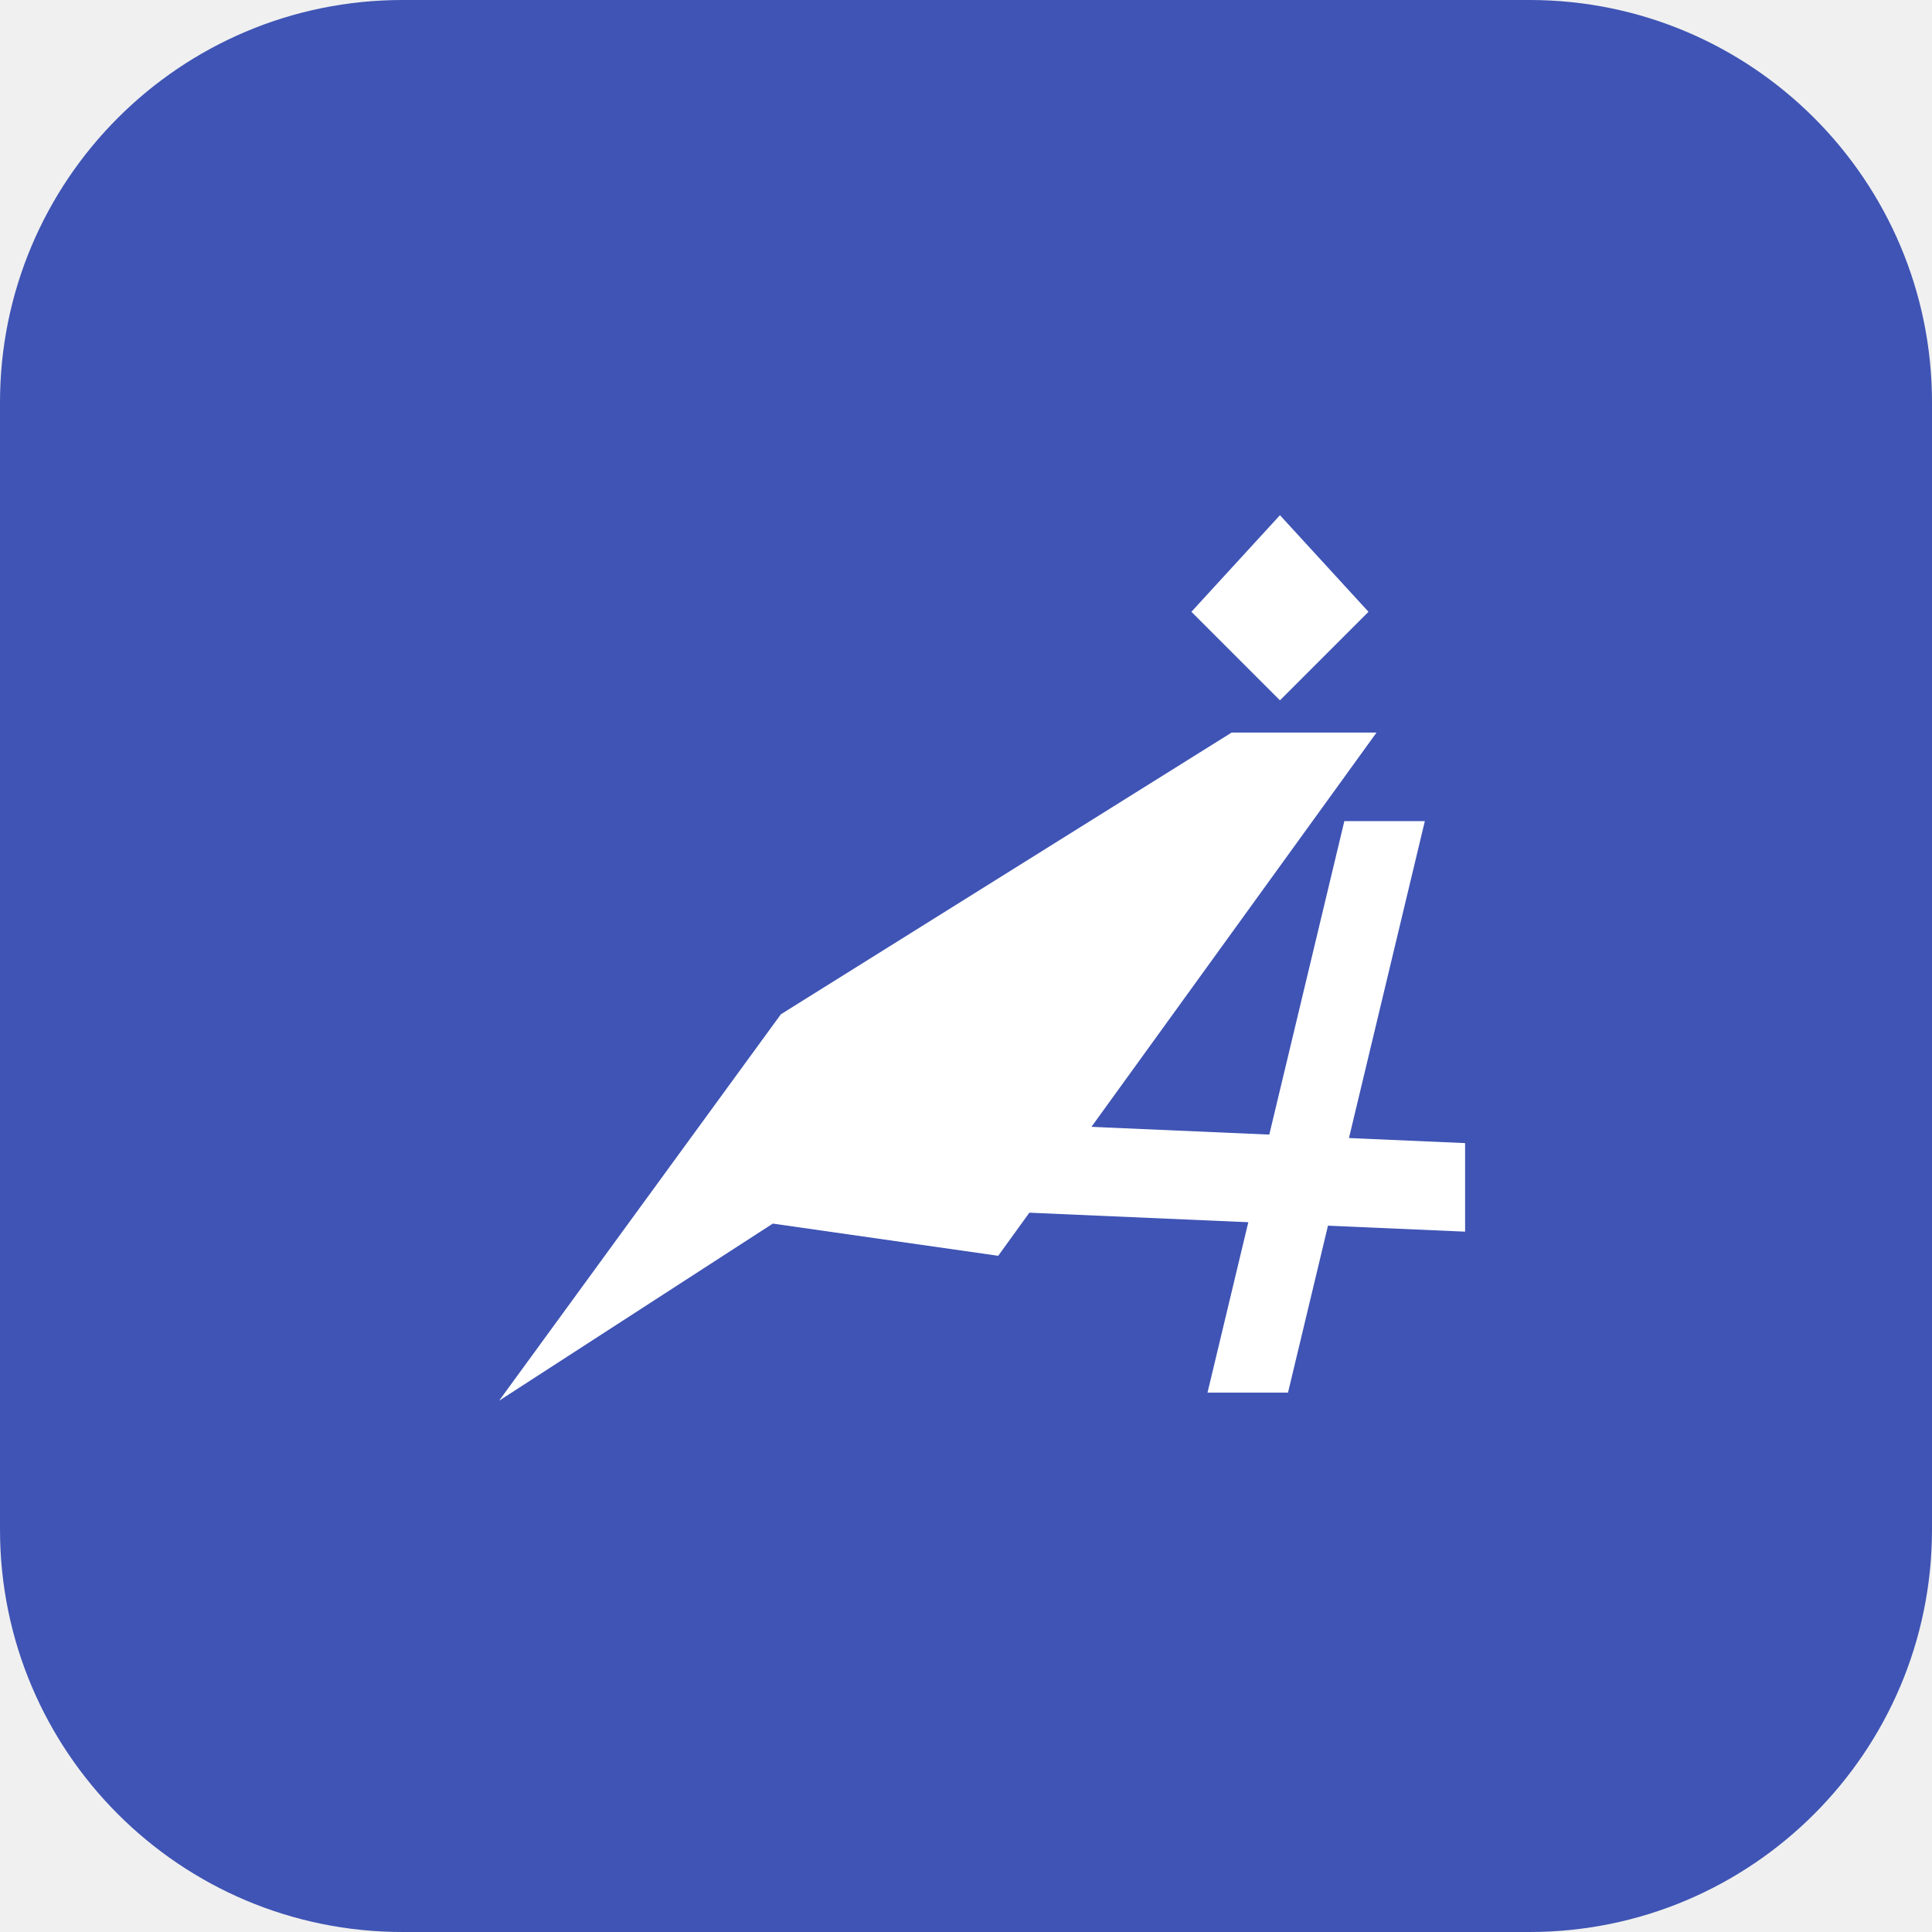
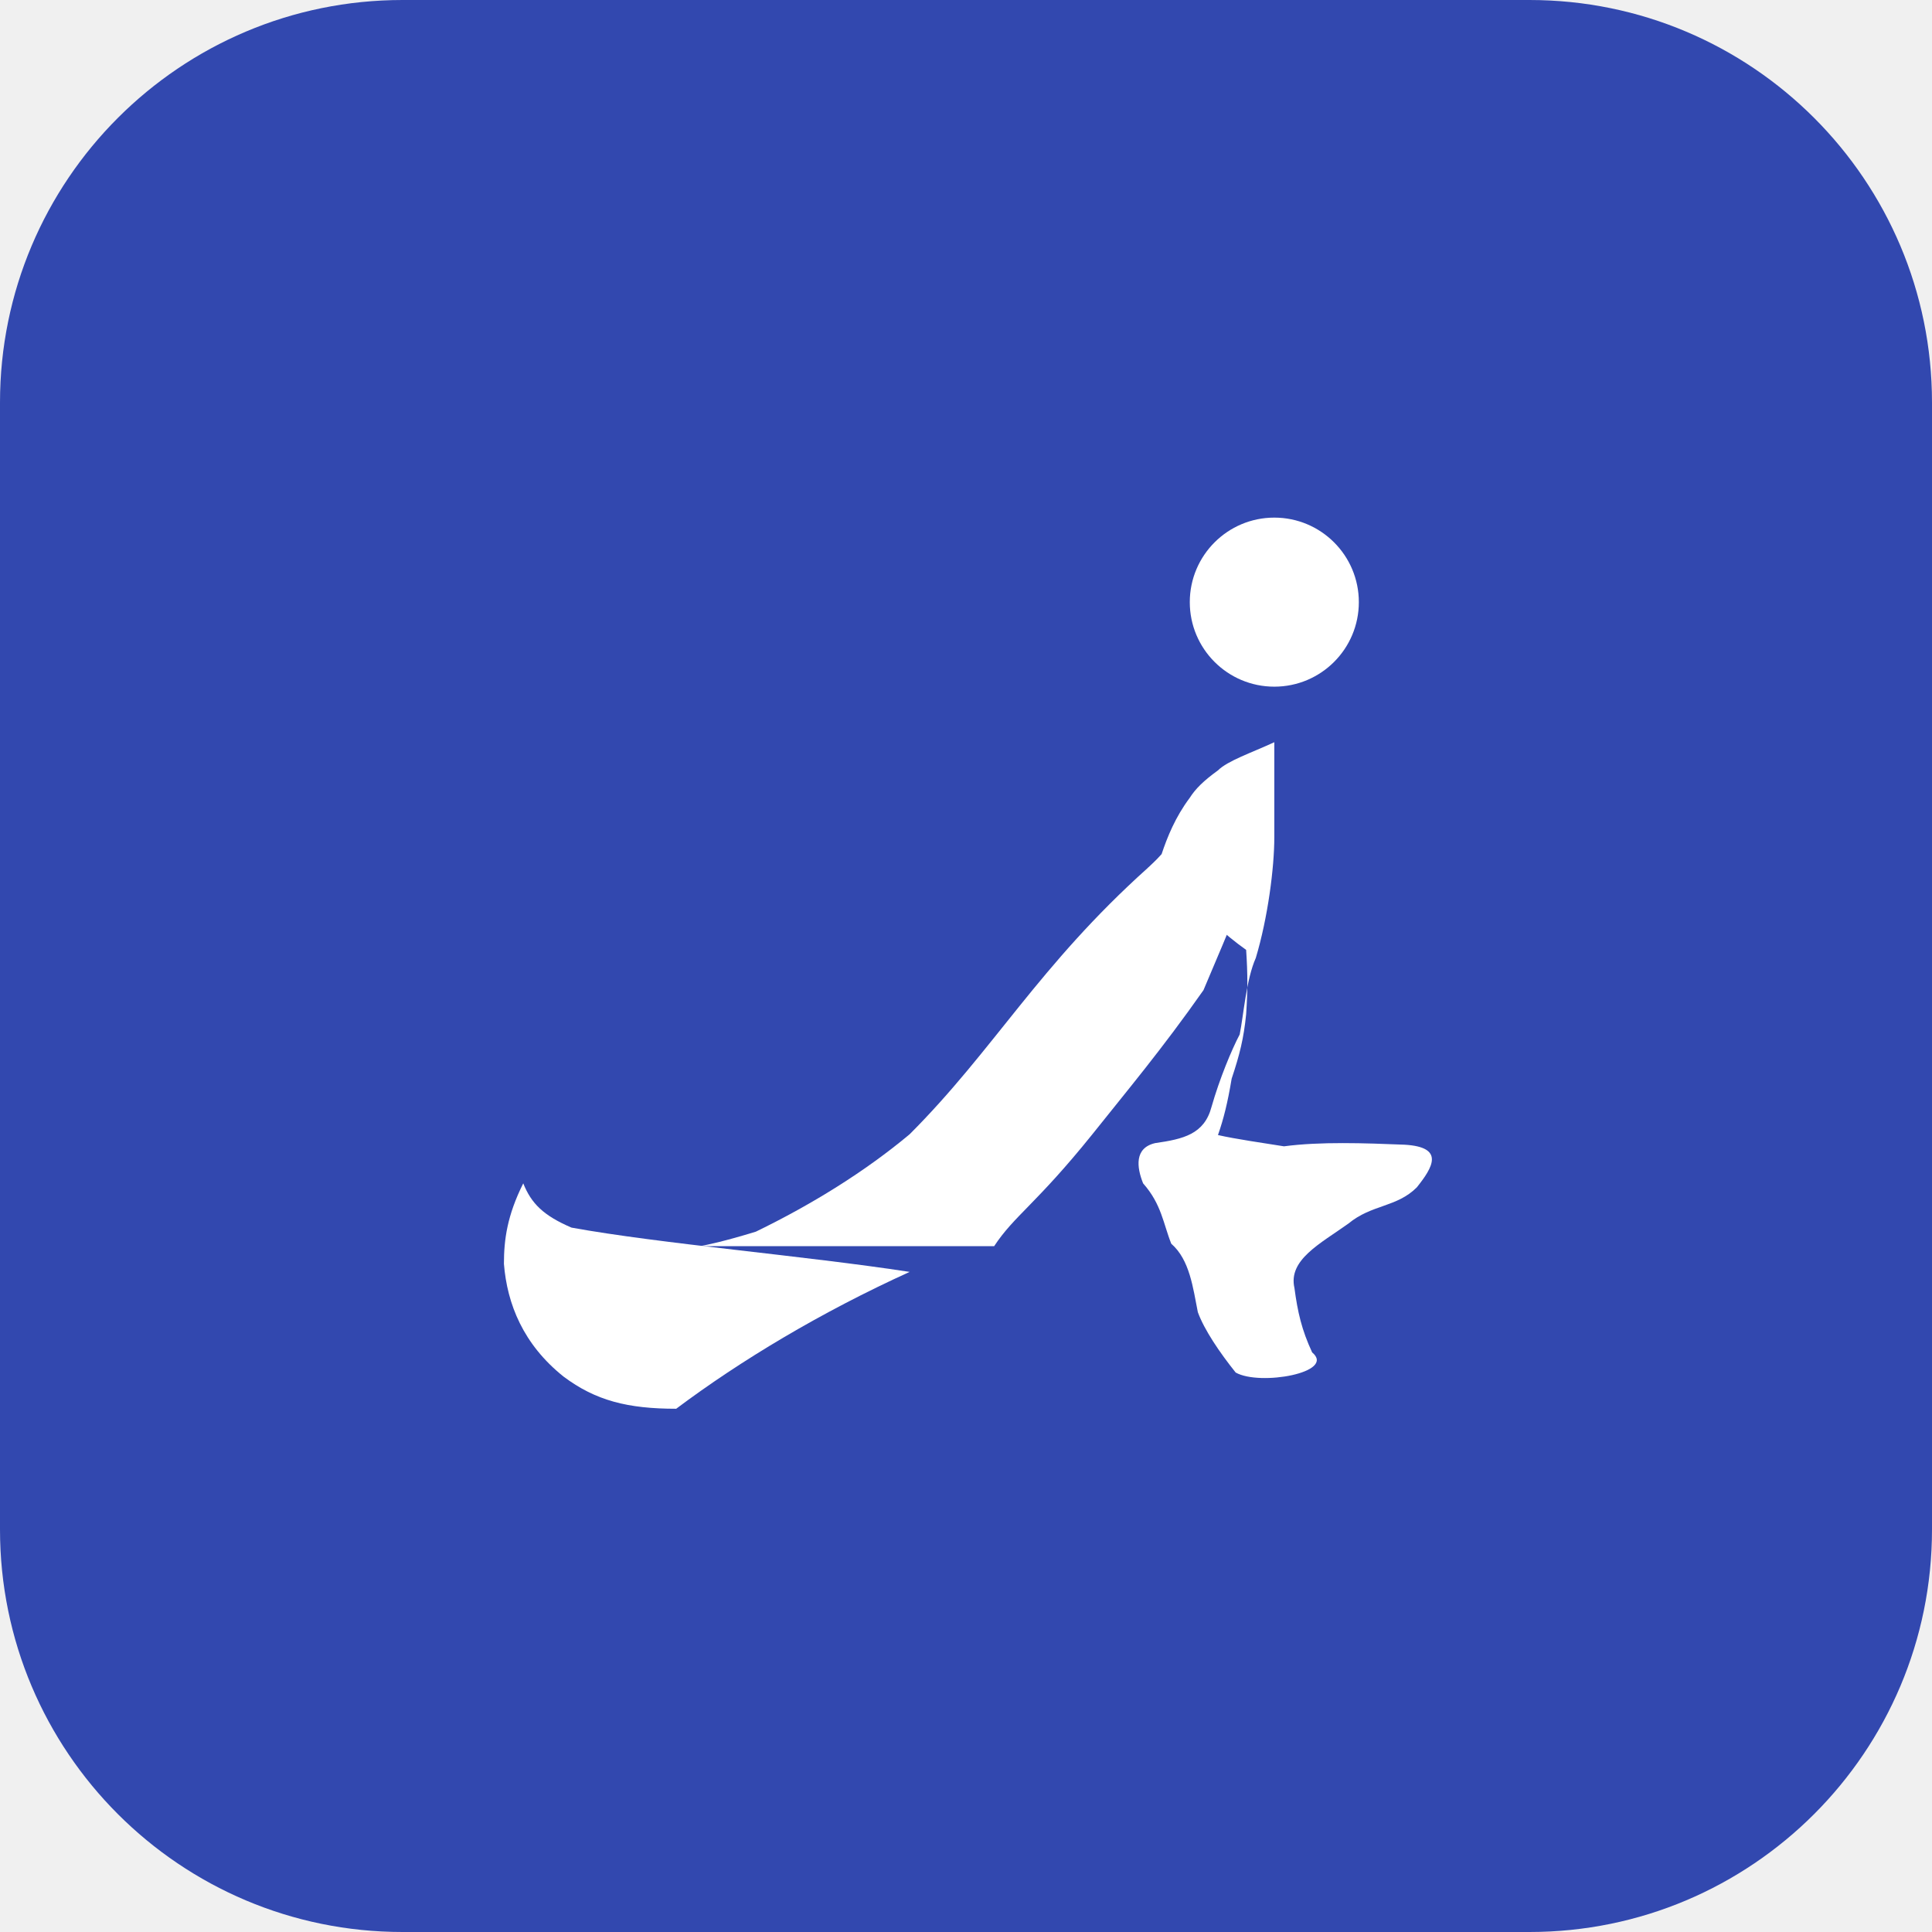
<svg xmlns="http://www.w3.org/2000/svg" viewBox="0 0 24 24" fill="none">
-   <rect width="24" height="24" rx="5" fill="#3F54B4" />
-   <path d="M15.9 6.4 17 7.6 15.9 8.7 14.8 7.6Z" fill="#FFFFFF" />
-   <path d="M15.3 9.1 17.1 9.1 12.4 15.6 9.6 15.2 6.2 17.4 9.7 12.6Z" fill="#FFFFFF" />
-   <path d="M11.3 13.9 18.2 14.2 18.2 15.3 11.3 15Z" fill="#FFFFFF" />
-   <path d="M16.7 10.2 17.7 10.2 16 17.3 15 17.3Z" fill="#FFFFFF" />
+   <rect width="24" height="24" rx="5" fill="#3248AF" />
+   <circle cx="15.83" cy="7.48" r="1.05" fill="#FFFFFF" />
+   <path d="M14.26 10.78C12.9 12 12.35 13.04 11.3 14.09 10.75 14.55 10.09 14.96 9.39 15.3 9 15.42 8.8 15.46 8.7 15.48L12.35 15.48C12.6 15.1 12.87 14.96 13.57 14.09 14 13.55 14.43 13.04 14.95 12.3 15.25 11.6 15.65 10.62 15.65 10.62Z" fill="#FFFFFF" />
+   <path d="M6.5 14.7C6.3 15.1 6.26 15.4 6.26 15.7 6.3 16.2 6.5 16.7 7 17.1 7.4 17.4 7.8 17.5 8.4 17.5 9.2 16.9 10.2 16.3 11.3 15.8 10 15.6 8.2 15.45 7.1 15.25 6.75 15.1 6.6 14.95 6.5 14.7Z" fill="#FFFFFF" />
+   <path d="M15.83 9.22C15.55 9.35 15.25 9.45 15.13 9.57 14.95 9.7 14.85 9.8 14.78 9.91 14.6 10.15 14.5 10.4 14.43 10.61 14.35 10.7 14.3 10.74 14.26 10.78 14.4 10.9 14.55 11 14.78 11.2 15 11.4 15.2 11.6 15.48 11.8 15.5 12.1 15.5 12.3 15.48 12.6 15.45 12.9 15.4 13.1 15.3 13.4 15.25 13.7 15.2 13.9 15.13 14.1 15.35 14.15 15.7 14.2 15.95 14.24 16.4 14.18 16.95 14.2 17.45 14.22 17.95 14.25 17.8 14.5 17.6 14.75 17.35 15 17.04 14.96 16.75 15.2 16.4 15.45 16 15.65 16.08 16 16.12 16.3 16.17 16.52 16.3 16.8 16.6 17.05 15.65 17.22 15.35 17.05 15.15 16.8 14.96 16.52 14.88 16.3 14.82 16 14.78 15.65 14.55 15.45 14.45 15.2 14.43 14.96 14.2 14.7 14.12 14.5 14.09 14.26 14.35 14.2 14.7 14.15 14.96 14.09 15.05 13.75 15.15 13.4 15.3 13.04 15.4 12.85 15.45 12.6 15.48 12.17 15.6 11.9 15.75 11.4 15.83 10.78 15.83 10.4 15.83 9.8 15.83 9.22Z" fill="#FFFFFF" />
</svg>
